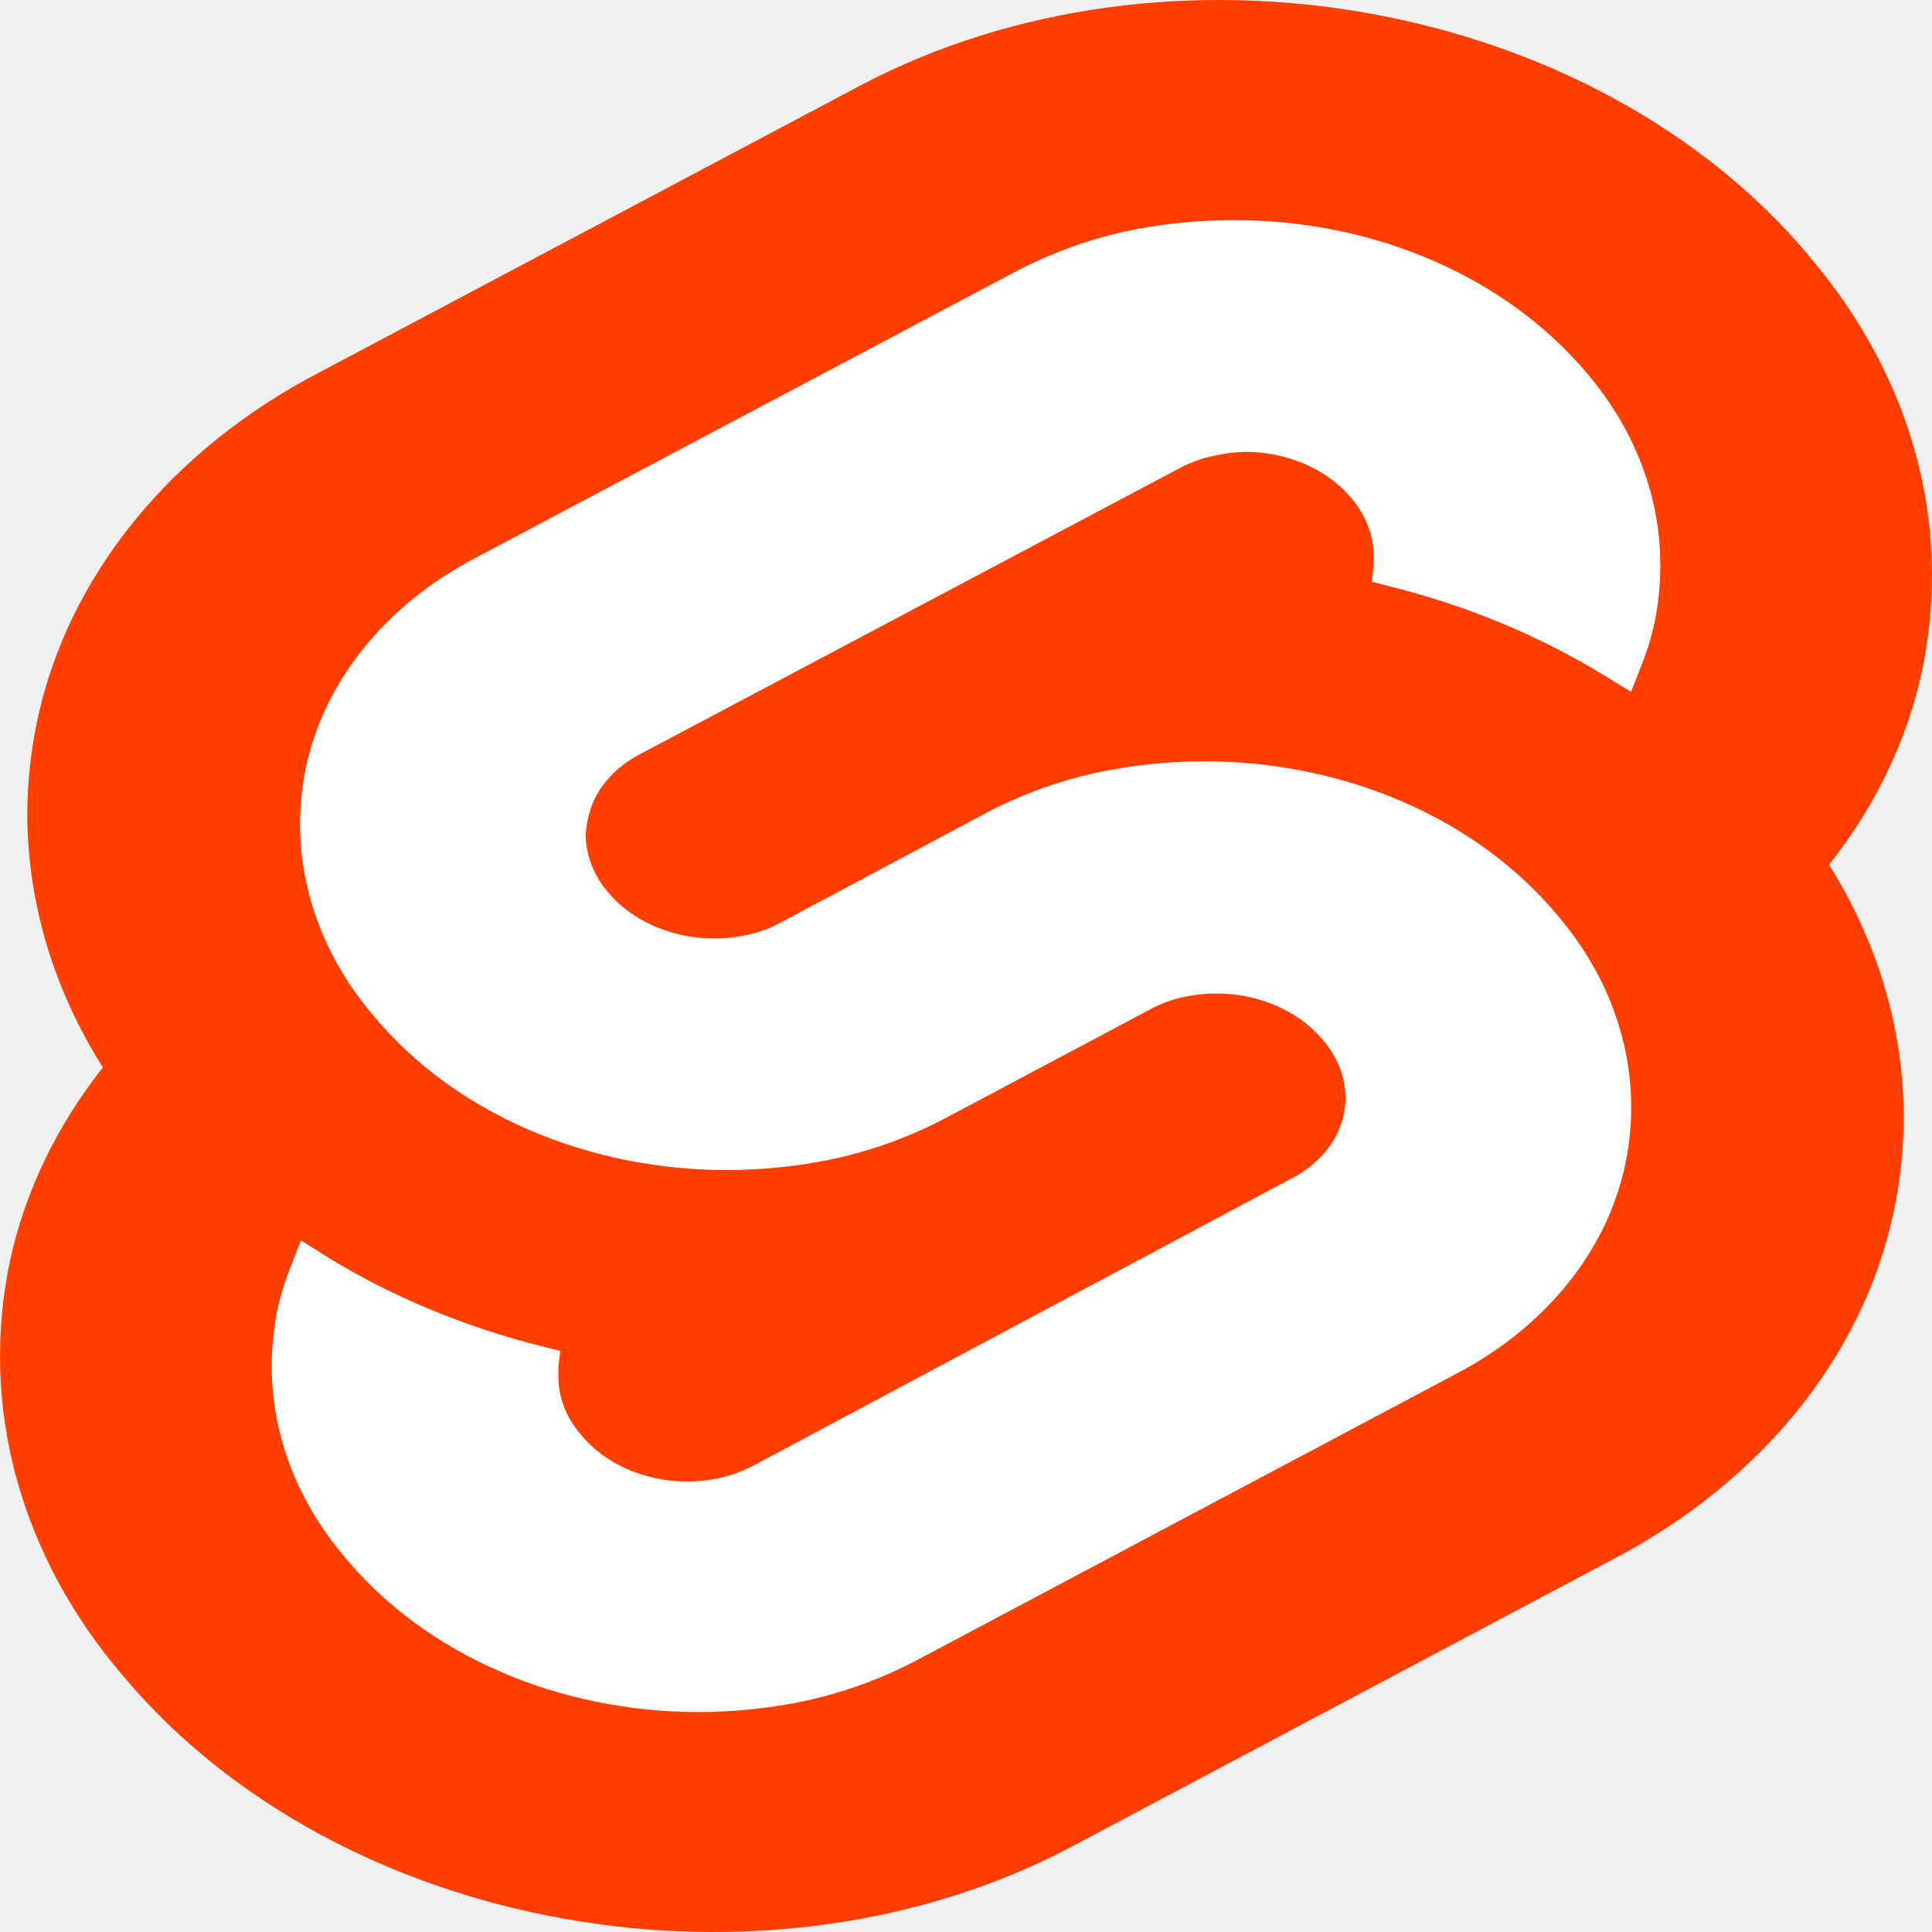
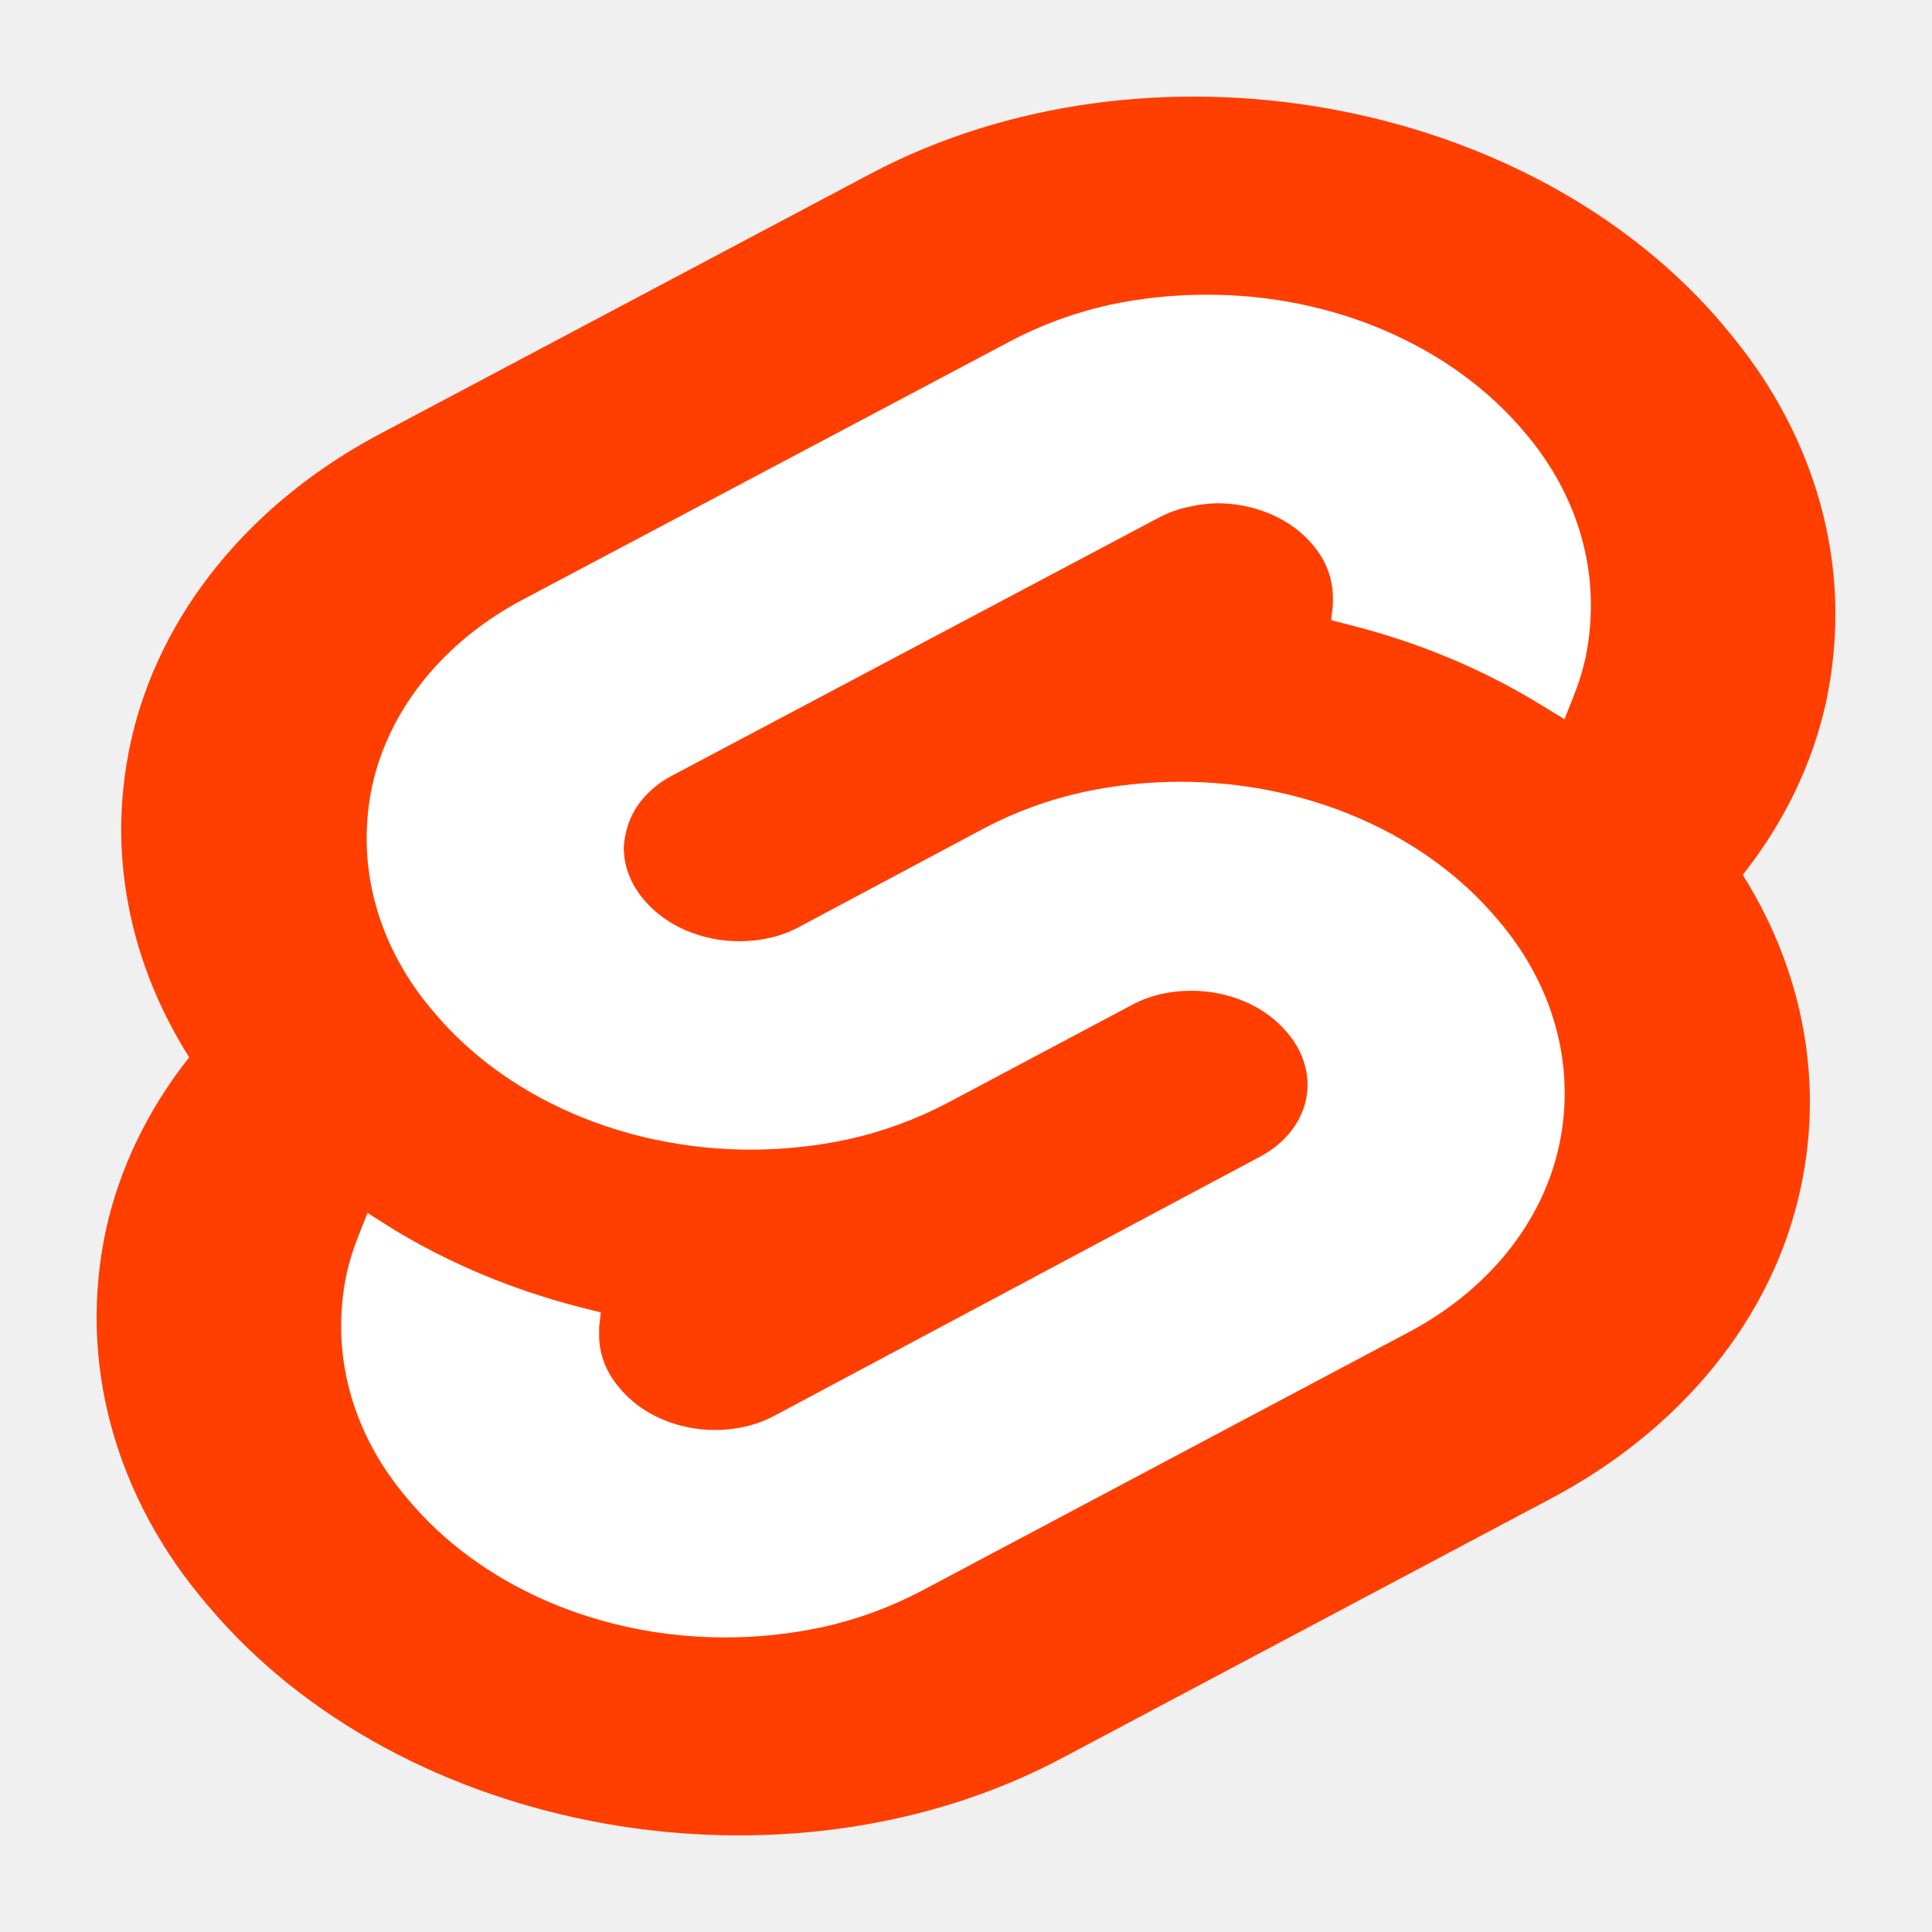
- <svg xmlns="http://www.w3.org/2000/svg" viewBox="0 0 128 128" fill="none">
+ <svg xmlns="http://www.w3.org/2000/svg" viewBox="-7.111 -7.111 142.222 142.222" fill="none">
  <path d="M119.838 16.936C105.553-.076 77.336-5.118 56.942 5.696l-35.829 19c-4.847 2.529-9.006 5.871-12.212 9.814-3.206 3.943-5.387 8.399-6.404 13.083a30.64 30.64 0 00-.688 6.396c.022 5.831 1.74 11.571 5.007 16.73-3.063 3.872-5.154 8.22-6.146 12.782a30.483 30.483 0 00.415 14.412c1.29 4.733 3.702 9.204 7.096 13.152 14.284 17.011 42.564 22.053 62.895 11.24l35.792-19.001c4.844-2.532 8.998-5.878 12.196-9.825 3.197-3.947 5.367-8.407 6.37-13.093.46-2.107.691-4.244.688-6.386-.009-5.82-1.705-11.551-4.945-16.709 3.062-3.869 5.153-8.213 6.147-12.771.444-2.109.67-4.245.676-6.386.002-7.595-2.852-15-8.162-21.178v-.02z" fill="#FF3E00" />
  <path d="M53.44 112.667a34.23 34.23 0 01-7.16.76c-4.595.001-9.122-.925-13.193-2.7-4.07-1.774-7.563-4.343-10.179-7.487-3.194-3.716-4.91-8.171-4.907-12.74a18.83 18.83 0 01.4-3.833 18.55 18.55 0 01.865-2.782l.676-1.708 1.827 1.156c4.243 2.591 8.984 4.564 14.02 5.834l1.328.333-.125 1.104v.573c-.003 1.381.514 2.73 1.477 3.854.778.958 1.826 1.744 3.052 2.288a9.936 9.936 0 003.983.837 9.923 9.923 0 002.153-.229 8.745 8.745 0 002.204-.802l35.79-19.094c1.073-.566 1.957-1.349 2.568-2.276.61-.927.928-1.968.924-3.026-.01-1.381-.54-2.725-1.515-3.844-.79-.946-1.844-1.718-3.071-2.252a9.997 9.997 0 00-3.977-.81 9.917 9.917 0 00-2.153.23 8.344 8.344 0 00-2.19.801l-13.645 7.25a29.314 29.314 0 01-7.273 2.656c-2.34.502-4.745.758-7.161.76-4.594 0-9.119-.926-13.189-2.698-4.07-1.772-7.564-4.338-10.183-7.478-3.19-3.718-4.906-8.172-4.907-12.74.002-1.285.136-2.567.4-3.833.613-2.816 1.921-5.495 3.844-7.867 1.922-2.373 4.416-4.387 7.323-5.914L67.274 18c2.248-1.19 4.7-2.09 7.273-2.667 2.34-.499 4.745-.75 7.16-.75 4.605-.01 9.144.91 13.228 2.681 4.084 1.77 7.59 4.34 10.219 7.486 3.171 3.727 4.865 8.184 4.845 12.75a18.939 18.939 0 01-.401 3.844 18.529 18.529 0 01-.864 2.781l-.676 1.708-1.827-1.114c-4.24-2.595-8.982-4.568-14.02-5.834l-1.328-.343.125-1.105v-.572c0-1.385-.516-2.735-1.477-3.865-.789-.945-1.84-1.716-3.066-2.25a9.992 9.992 0 00-3.97-.813 9.887 9.887 0 00-2.127.271 8.2 8.2 0 00-2.203.802L42.337 50a7.071 7.071 0 00-2.209 1.79 5.713 5.713 0 00-1.158 2.377 6.057 6.057 0 00-.163 1.104c-.001 1.378.515 2.722 1.477 3.844.788.945 1.84 1.717 3.065 2.25a9.98 9.98 0 003.97.812 9.918 9.918 0 002.153-.23 8.35 8.35 0 002.204-.801l13.67-7.292a29.125 29.125 0 017.273-2.656 34.305 34.305 0 017.16-.76c4.596 0 9.123.925 13.195 2.697 4.072 1.772 7.569 4.339 10.19 7.48 3.19 3.717 4.906 8.171 4.907 12.74.003 1.299-.135 2.596-.413 3.874-.609 2.817-1.917 5.497-3.839 7.87-1.923 2.372-4.418 4.385-7.328 5.911L60.726 110a29.233 29.233 0 01-7.285 2.667z" fill="#fff" />
</svg>
